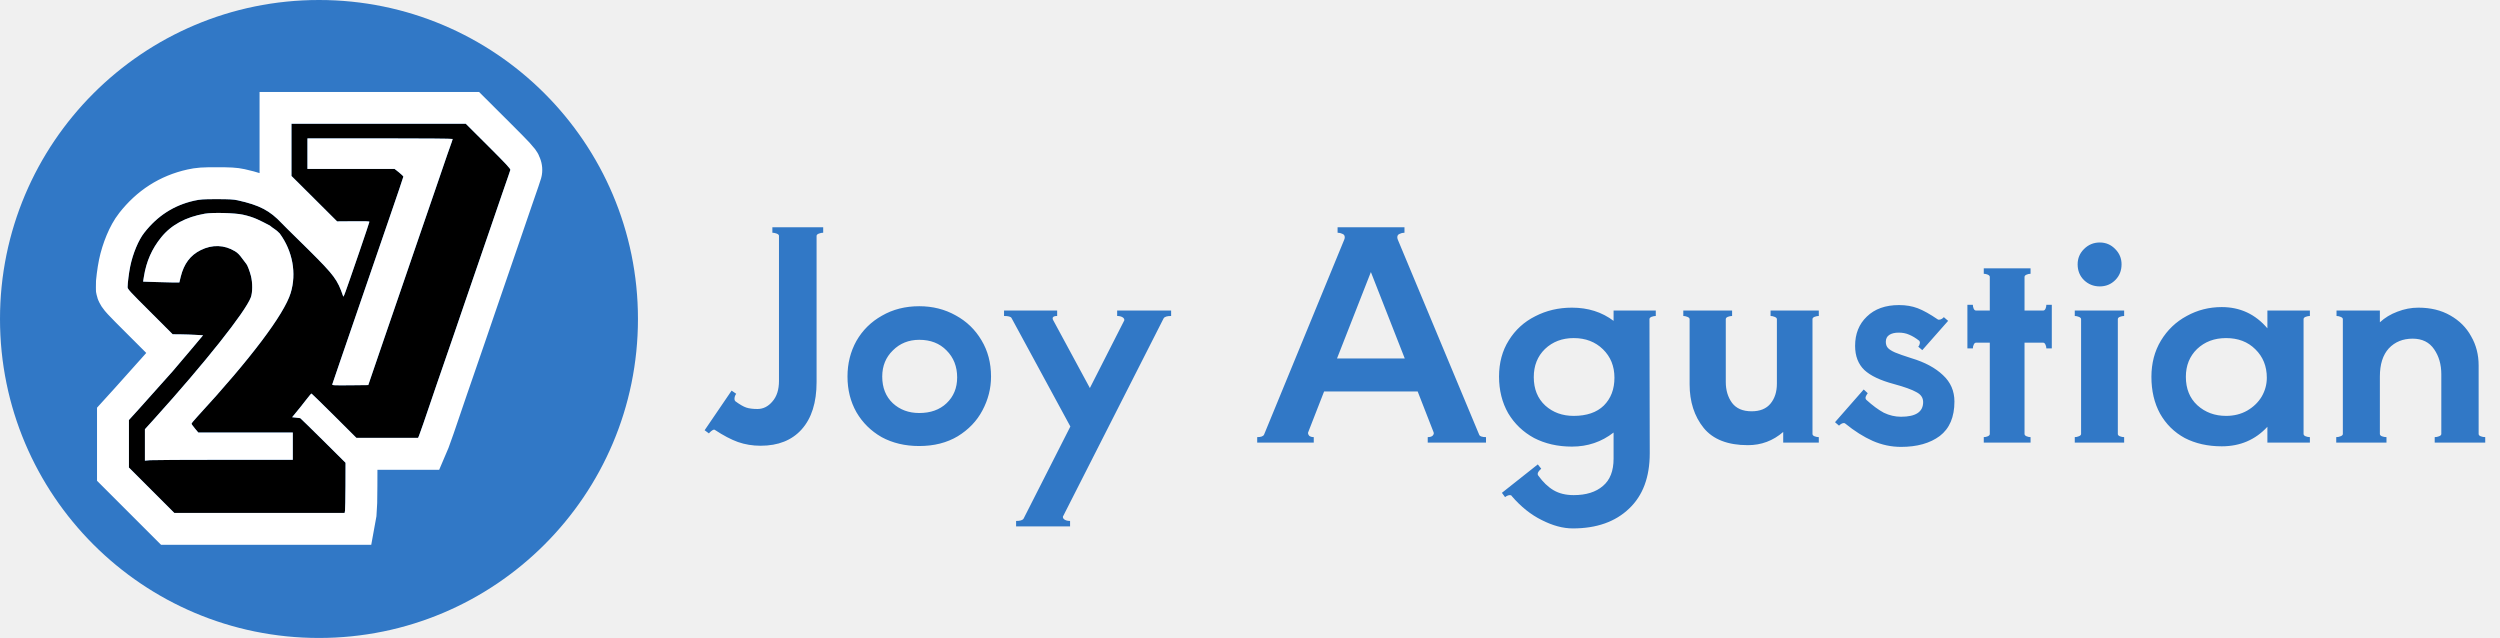
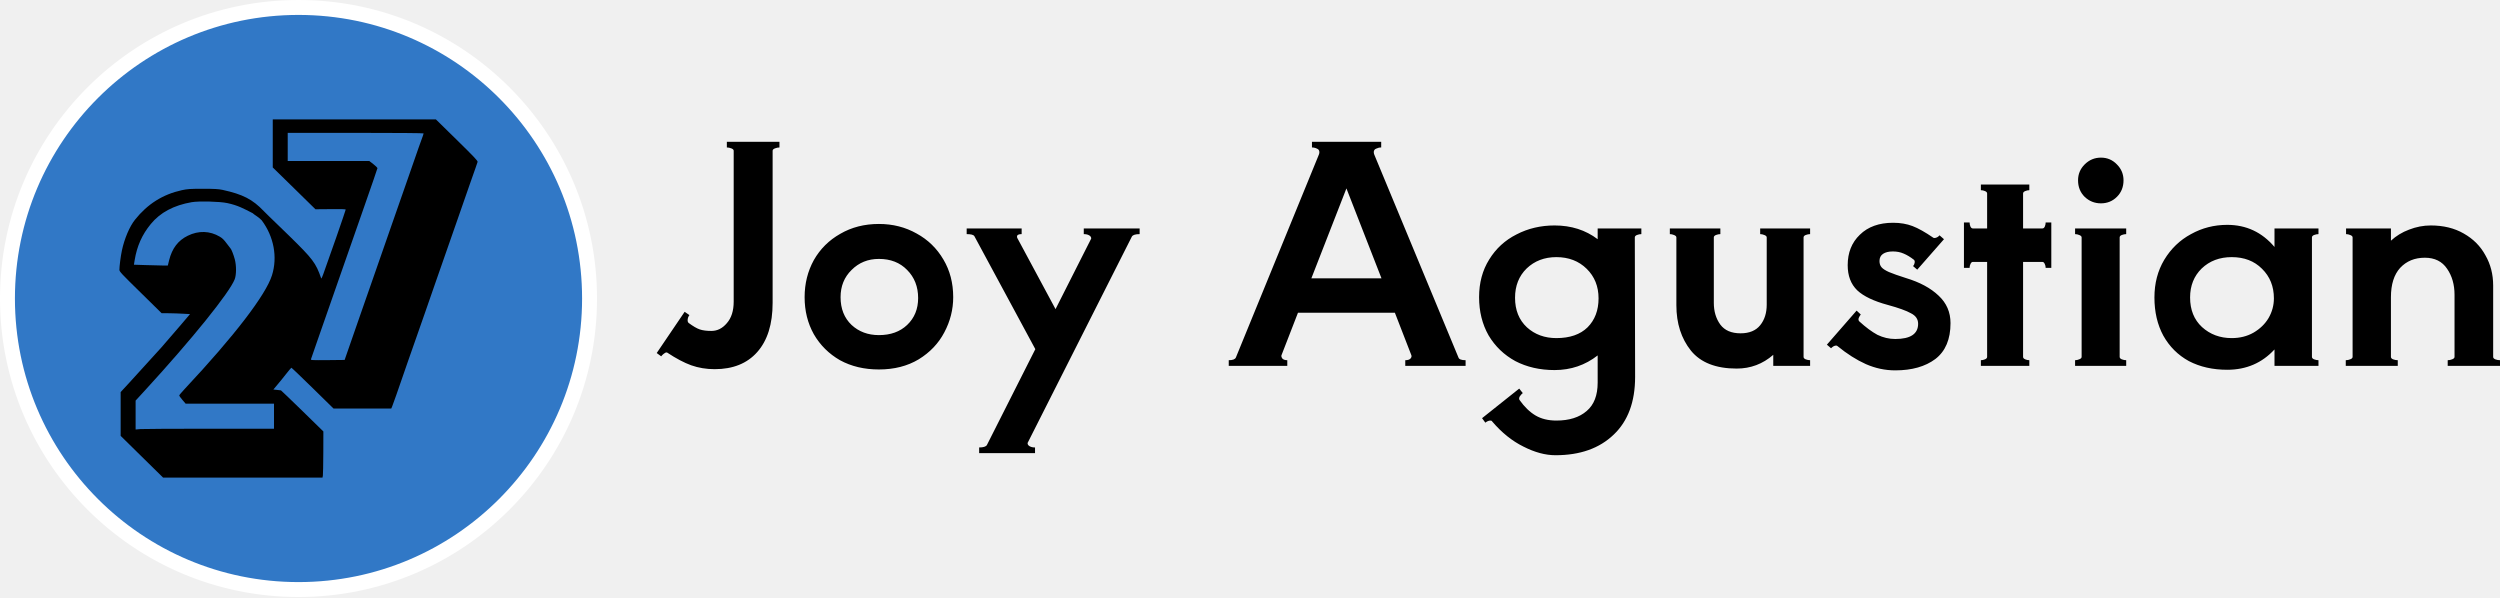
- <svg xmlns="http://www.w3.org/2000/svg" width="627" height="160" viewBox="0 0 627 160" fill="none">
-   <path d="M160 80C160 124.183 124.183 160 80 160C35.817 160 0 124.183 0 80C0 35.817 35.817 0 80 0C124.183 0 160 35.817 160 80Z" fill="#3178C6" />
-   <mask id="path-2-outside-1_178_150" maskUnits="userSpaceOnUse" x="24" y="23.04" width="113" height="114" fill="black">
-     <rect fill="white" x="24" y="23.04" width="113" height="114" />
-     <path d="M73.099 37.586V44.131L78.829 49.827L84.543 55.523L88.603 55.49C91.51 55.457 92.646 55.49 92.646 55.623C92.646 55.723 91.51 59.104 90.14 63.118C86.147 74.727 86.18 74.627 86.046 74.26C84.643 70.147 83.825 69.047 77.509 62.768C74.652 59.937 72.213 57.522 72.08 57.422C71.946 57.322 71.328 56.689 70.676 56.006C67.669 52.809 65.096 51.459 59.65 50.244C58.581 50.01 57.545 49.944 54.387 49.944C50.879 49.944 50.277 49.994 48.724 50.327C43.645 51.459 39.518 54.108 36.193 58.355C34.74 60.187 33.337 63.551 32.668 66.766C32.351 68.281 32 71.046 32 72.029C32 72.512 32.601 73.145 37.664 78.191L43.31 83.837L45.299 83.854C46.401 83.871 48.105 83.921 49.108 83.987L50.929 84.087L48.206 87.335C45.299 90.799 44.096 92.215 43.26 93.164C40.337 96.462 36.678 100.559 34.723 102.708L32.334 105.339V111.302V117.264L38.031 122.961L43.712 128.64H65.079H86.431L86.531 128.09C86.581 127.807 86.631 124.976 86.648 121.811L86.665 116.065L81.051 110.486C77.944 107.421 75.371 104.89 75.304 104.873C75.237 104.856 74.753 104.806 74.218 104.74L73.266 104.64L74.302 103.374C74.886 102.691 75.939 101.359 76.657 100.426C77.376 99.51 78.01 98.727 78.077 98.694C78.144 98.677 80.717 101.175 83.791 104.24L89.388 109.82H97.123H104.858L105.092 109.27C105.309 108.737 106.88 104.24 107.932 101.076C108.233 100.159 108.918 98.177 109.436 96.662C109.971 95.146 110.756 92.865 111.19 91.582C111.641 90.3 112.911 86.585 114.03 83.338C115.15 80.09 116.319 76.675 116.62 75.76C118.274 70.913 120.195 65.35 122.885 57.522C123.904 54.541 125.274 50.577 125.909 48.695C126.56 46.813 127.262 44.747 127.496 44.114C127.73 43.465 127.947 42.799 127.997 42.615C128.064 42.332 126.961 41.15 122.451 36.653L116.82 31.04H94.968H73.099V37.586ZM113.529 34.854C113.529 34.937 113.446 35.221 113.345 35.487C113.095 36.103 112.009 39.251 109.269 47.279C108.016 50.943 106.078 56.556 104.975 59.77C103.873 62.968 101.935 68.631 100.665 72.345C99.395 76.059 97.507 81.522 96.488 84.504C95.452 87.485 94.116 91.415 93.498 93.248L92.362 96.579L87.801 96.629C83.524 96.662 83.256 96.645 83.34 96.379C83.39 96.212 84.292 93.564 85.345 90.499C86.397 87.435 88.77 80.54 90.607 75.177C92.445 69.814 95.586 60.72 97.557 54.957C99.546 49.194 101.166 44.398 101.166 44.298C101.149 44.198 100.665 43.715 100.063 43.232L98.961 42.366H88.035H77.108V38.535V34.704H95.319C106.496 34.704 113.529 34.771 113.529 34.854ZM60.919 53.841C63.81 54.474 65.26 55.32 67.702 56.586C68.431 57.261 69.171 57.504 70.142 58.538C73.399 62.968 74.418 68.548 72.898 73.494C71.261 78.841 62.774 90.083 49.509 104.473C48.69 105.356 48.038 106.155 48.038 106.255C48.038 106.372 48.423 106.922 48.891 107.471L49.743 108.487H61.588H73.433V111.901V115.316H56.175C46.669 115.316 38.332 115.366 37.63 115.416L36.344 115.532V111.602V107.654L38.783 104.956C51.514 90.849 61.538 78.208 62.908 74.577C63.359 73.361 63.375 70.896 62.924 69.164C62.607 67.931 61.989 66.349 61.772 66.183C61.705 66.133 61.237 65.516 60.736 64.817C60.084 63.901 59.566 63.385 58.915 63.002C56.258 61.386 53.218 61.286 50.327 62.735C47.738 64.017 46.134 66.149 45.332 69.38L44.981 70.846H43.444C42.609 70.846 40.554 70.796 38.9 70.73L35.893 70.63L36.093 69.364C36.711 65.533 38.098 62.402 40.42 59.537C42.943 56.406 46.568 54.441 51.38 53.591C53.318 53.258 58.864 53.391 60.919 53.841Z" />
-   </mask>
-   <path d="M73.099 37.586V44.131L78.829 49.827L84.543 55.523L88.603 55.49C91.51 55.457 92.646 55.49 92.646 55.623C92.646 55.723 91.51 59.104 90.14 63.118C86.147 74.727 86.18 74.627 86.046 74.26C84.643 70.147 83.825 69.047 77.509 62.768C74.652 59.937 72.213 57.522 72.08 57.422C71.946 57.322 71.328 56.689 70.676 56.006C67.669 52.809 65.096 51.459 59.65 50.244C58.581 50.01 57.545 49.944 54.387 49.944C50.879 49.944 50.277 49.994 48.724 50.327C43.645 51.459 39.518 54.108 36.193 58.355C34.74 60.187 33.337 63.551 32.668 66.766C32.351 68.281 32 71.046 32 72.029C32 72.512 32.601 73.145 37.664 78.191L43.31 83.837L45.299 83.854C46.401 83.871 48.105 83.921 49.108 83.987L50.929 84.087L48.206 87.335C45.299 90.799 44.096 92.215 43.26 93.164C40.337 96.462 36.678 100.559 34.723 102.708L32.334 105.339V111.302V117.264L38.031 122.961L43.712 128.64H65.079H86.431L86.531 128.09C86.581 127.807 86.631 124.976 86.648 121.811L86.665 116.065L81.051 110.486C77.944 107.421 75.371 104.89 75.304 104.873C75.237 104.856 74.753 104.806 74.218 104.74L73.266 104.64L74.302 103.374C74.886 102.691 75.939 101.359 76.657 100.426C77.376 99.51 78.01 98.727 78.077 98.694C78.144 98.677 80.717 101.175 83.791 104.24L89.388 109.82H97.123H104.858L105.092 109.27C105.309 108.737 106.88 104.24 107.932 101.076C108.233 100.159 108.918 98.177 109.436 96.662C109.971 95.146 110.756 92.865 111.19 91.582C111.641 90.3 112.911 86.585 114.03 83.338C115.15 80.09 116.319 76.675 116.62 75.76C118.274 70.913 120.195 65.35 122.885 57.522C123.904 54.541 125.274 50.577 125.909 48.695C126.56 46.813 127.262 44.747 127.496 44.114C127.73 43.465 127.947 42.799 127.997 42.615C128.064 42.332 126.961 41.15 122.451 36.653L116.82 31.04H94.968H73.099V37.586ZM113.529 34.854C113.529 34.937 113.446 35.221 113.345 35.487C113.095 36.103 112.009 39.251 109.269 47.279C108.016 50.943 106.078 56.556 104.975 59.77C103.873 62.968 101.935 68.631 100.665 72.345C99.395 76.059 97.507 81.522 96.488 84.504C95.452 87.485 94.116 91.415 93.498 93.248L92.362 96.579L87.801 96.629C83.524 96.662 83.256 96.645 83.34 96.379C83.39 96.212 84.292 93.564 85.345 90.499C86.397 87.435 88.77 80.54 90.607 75.177C92.445 69.814 95.586 60.72 97.557 54.957C99.546 49.194 101.166 44.398 101.166 44.298C101.149 44.198 100.665 43.715 100.063 43.232L98.961 42.366H88.035H77.108V38.535V34.704H95.319C106.496 34.704 113.529 34.771 113.529 34.854ZM60.919 53.841C63.81 54.474 65.26 55.32 67.702 56.586C68.431 57.261 69.171 57.504 70.142 58.538C73.399 62.968 74.418 68.548 72.898 73.494C71.261 78.841 62.774 90.083 49.509 104.473C48.69 105.356 48.038 106.155 48.038 106.255C48.038 106.372 48.423 106.922 48.891 107.471L49.743 108.487H61.588H73.433V111.901V115.316H56.175C46.669 115.316 38.332 115.366 37.63 115.416L36.344 115.532V111.602V107.654L38.783 104.956C51.514 90.849 61.538 78.208 62.908 74.577C63.359 73.361 63.375 70.896 62.924 69.164C62.607 67.931 61.989 66.349 61.772 66.183C61.705 66.133 61.237 65.516 60.736 64.817C60.084 63.901 59.566 63.385 58.915 63.002C56.258 61.386 53.218 61.286 50.327 62.735C47.738 64.017 46.134 66.149 45.332 69.38L44.981 70.846H43.444C42.609 70.846 40.554 70.796 38.9 70.73L35.893 70.63L36.093 69.364C36.711 65.533 38.098 62.402 40.42 59.537C42.943 56.406 46.568 54.441 51.38 53.591C53.318 53.258 58.864 53.391 60.919 53.841Z" fill="black" />
-   <path d="M73.099 37.586V44.131L78.829 49.827L84.543 55.523L88.603 55.49C91.51 55.457 92.646 55.49 92.646 55.623C92.646 55.723 91.51 59.104 90.14 63.118C86.147 74.727 86.18 74.627 86.046 74.26C84.643 70.147 83.825 69.047 77.509 62.768C74.652 59.937 72.213 57.522 72.08 57.422C71.946 57.322 71.328 56.689 70.676 56.006C67.669 52.809 65.096 51.459 59.65 50.244C58.581 50.01 57.545 49.944 54.387 49.944C50.879 49.944 50.277 49.994 48.724 50.327C43.645 51.459 39.518 54.108 36.193 58.355C34.74 60.187 33.337 63.551 32.668 66.766C32.351 68.281 32 71.046 32 72.029C32 72.512 32.601 73.145 37.664 78.191L43.31 83.837L45.299 83.854C46.401 83.871 48.105 83.921 49.108 83.987L50.929 84.087L48.206 87.335C45.299 90.799 44.096 92.215 43.26 93.164C40.337 96.462 36.678 100.559 34.723 102.708L32.334 105.339V111.302V117.264L38.031 122.961L43.712 128.64H65.079H86.431L86.531 128.09C86.581 127.807 86.631 124.976 86.648 121.811L86.665 116.065L81.051 110.486C77.944 107.421 75.371 104.89 75.304 104.873C75.237 104.856 74.753 104.806 74.218 104.74L73.266 104.64L74.302 103.374C74.886 102.691 75.939 101.359 76.657 100.426C77.376 99.51 78.01 98.727 78.077 98.694C78.144 98.677 80.717 101.175 83.791 104.24L89.388 109.82H97.123H104.858L105.092 109.27C105.309 108.737 106.88 104.24 107.932 101.076C108.233 100.159 108.918 98.177 109.436 96.662C109.971 95.146 110.756 92.865 111.19 91.582C111.641 90.3 112.911 86.585 114.03 83.338C115.15 80.09 116.319 76.675 116.62 75.76C118.274 70.913 120.195 65.35 122.885 57.522C123.904 54.541 125.274 50.577 125.909 48.695C126.56 46.813 127.262 44.747 127.496 44.114C127.73 43.465 127.947 42.799 127.997 42.615C128.064 42.332 126.961 41.15 122.451 36.653L116.82 31.04H94.968H73.099V37.586ZM113.529 34.854C113.529 34.937 113.446 35.221 113.345 35.487C113.095 36.103 112.009 39.251 109.269 47.279C108.016 50.943 106.078 56.556 104.975 59.77C103.873 62.968 101.935 68.631 100.665 72.345C99.395 76.059 97.507 81.522 96.488 84.504C95.452 87.485 94.116 91.415 93.498 93.248L92.362 96.579L87.801 96.629C83.524 96.662 83.256 96.645 83.34 96.379C83.39 96.212 84.292 93.564 85.345 90.499C86.397 87.435 88.77 80.54 90.607 75.177C92.445 69.814 95.586 60.72 97.557 54.957C99.546 49.194 101.166 44.398 101.166 44.298C101.149 44.198 100.665 43.715 100.063 43.232L98.961 42.366H88.035H77.108V38.535V34.704H95.319C106.496 34.704 113.529 34.771 113.529 34.854ZM60.919 53.841C63.81 54.474 65.26 55.32 67.702 56.586C68.431 57.261 69.171 57.504 70.142 58.538C73.399 62.968 74.418 68.548 72.898 73.494C71.261 78.841 62.774 90.083 49.509 104.473C48.69 105.356 48.038 106.155 48.038 106.255C48.038 106.372 48.423 106.922 48.891 107.471L49.743 108.487H61.588H73.433V111.901V115.316H56.175C46.669 115.316 38.332 115.366 37.63 115.416L36.344 115.532V111.602V107.654L38.783 104.956C51.514 90.849 61.538 78.208 62.908 74.577C63.359 73.361 63.375 70.896 62.924 69.164C62.607 67.931 61.989 66.349 61.772 66.183C61.705 66.133 61.237 65.516 60.736 64.817C60.084 63.901 59.566 63.385 58.915 63.002C56.258 61.386 53.218 61.286 50.327 62.735C47.738 64.017 46.134 66.149 45.332 69.38L44.981 70.846H43.444C42.609 70.846 40.554 70.796 38.9 70.73L35.893 70.63L36.093 69.364C36.711 65.533 38.098 62.402 40.42 59.537C42.943 56.406 46.568 54.441 51.38 53.591C53.318 53.258 58.864 53.391 60.919 53.841Z" stroke="white" stroke-width="16" mask="url(#path-2-outside-1_178_150)" />
-   <path d="M190.76 111.792C188.744 111.792 186.848 111.48 185.072 110.856C183.344 110.232 181.424 109.224 179.312 107.832C179.264 107.784 179.192 107.76 179.096 107.76C178.904 107.76 178.664 107.88 178.376 108.12C178.136 108.312 177.944 108.504 177.8 108.696L176.72 107.904L183.488 97.968L184.64 98.76C184.352 99.144 184.208 99.576 184.208 100.056C184.208 100.296 184.28 100.488 184.424 100.632C185.528 101.448 186.44 101.976 187.16 102.216C187.88 102.456 188.816 102.576 189.968 102.576C191.408 102.576 192.656 101.952 193.712 100.704C194.816 99.456 195.368 97.728 195.368 95.52V59.16C195.368 58.92 195.176 58.728 194.792 58.584C194.408 58.44 194.048 58.368 193.712 58.368V57H206.456V58.368C206.12 58.368 205.76 58.44 205.376 58.584C204.992 58.728 204.8 58.92 204.8 59.16V95.808C204.8 100.944 203.552 104.904 201.056 107.688C198.608 110.424 195.176 111.792 190.76 111.792ZM230.551 111.864C226.999 111.864 223.855 111.12 221.119 109.632C218.431 108.096 216.319 106.008 214.783 103.368C213.295 100.728 212.551 97.752 212.551 94.44C212.551 91.176 213.295 88.2 214.783 85.512C216.319 82.824 218.455 80.712 221.191 79.176C223.927 77.592 227.047 76.8 230.551 76.8C233.911 76.8 236.959 77.568 239.695 79.104C242.431 80.592 244.591 82.68 246.175 85.368C247.759 88.008 248.551 91.032 248.551 94.44C248.551 97.416 247.831 100.248 246.391 102.936C244.999 105.576 242.935 107.736 240.199 109.416C237.463 111.048 234.247 111.864 230.551 111.864ZM230.551 103.584C233.383 103.584 235.663 102.768 237.391 101.136C239.167 99.456 240.055 97.296 240.055 94.656C240.055 91.92 239.167 89.664 237.391 87.888C235.663 86.112 233.383 85.224 230.551 85.224C227.911 85.224 225.703 86.112 223.927 87.888C222.151 89.616 221.263 91.8 221.263 94.44C221.263 97.224 222.151 99.456 223.927 101.136C225.703 102.768 227.911 103.584 230.551 103.584ZM293.718 79.248C292.71 79.248 292.086 79.44 291.846 79.824L266.646 129.432C266.598 129.48 266.574 129.552 266.574 129.648C266.574 129.936 266.742 130.176 267.078 130.368C267.414 130.56 267.846 130.656 268.374 130.656V132.024H254.838V130.656C255.846 130.656 256.47 130.464 256.71 130.08L268.446 106.968L253.686 79.752C253.494 79.416 252.87 79.248 251.814 79.248V77.88H265.134V79.248C264.558 79.248 264.198 79.368 264.054 79.608C263.958 79.848 264.006 80.112 264.198 80.4L273.342 97.32L281.91 80.472C281.958 80.424 281.982 80.352 281.982 80.256C281.982 79.968 281.814 79.728 281.478 79.536C281.142 79.344 280.71 79.248 280.182 79.248V77.88H293.718V79.248ZM370.962 108.984C371.106 109.416 371.682 109.632 372.69 109.632V111H358.074V109.632C358.698 109.632 359.13 109.488 359.37 109.2C359.61 108.912 359.658 108.624 359.514 108.336L355.554 98.184H332.082L328.122 108.336L328.05 108.552C328.05 108.84 328.17 109.104 328.41 109.344C328.698 109.536 329.058 109.632 329.49 109.632V111H315.306V109.632C316.266 109.632 316.842 109.416 317.034 108.984L337.05 60.312C337.194 60.024 337.266 59.76 337.266 59.52C337.266 59.088 337.074 58.8 336.69 58.656C336.306 58.464 335.898 58.368 335.466 58.368V57H352.242V58.368C351.81 58.368 351.402 58.464 351.018 58.656C350.634 58.8 350.442 59.088 350.442 59.52C350.442 59.76 350.514 60.024 350.658 60.312L370.962 108.984ZM343.818 68.232L335.322 89.904H352.314L343.818 68.232ZM415.27 77.88V79.248C414.934 79.248 414.574 79.32 414.19 79.464C413.854 79.608 413.686 79.8 413.686 80.04L413.758 113.664C413.758 119.664 412.03 124.296 408.574 127.56C405.118 130.872 400.414 132.528 394.462 132.528C392.014 132.528 389.422 131.832 386.686 130.44C383.95 129.096 381.43 127.08 379.126 124.392C379.078 124.248 378.934 124.176 378.694 124.176C378.31 124.176 377.902 124.344 377.47 124.68L376.678 123.6L385.678 116.472L386.542 117.552C386.302 117.744 386.062 118.008 385.822 118.344C385.63 118.68 385.606 118.968 385.75 119.208C386.95 120.888 388.246 122.136 389.638 122.952C391.03 123.768 392.71 124.176 394.678 124.176C397.798 124.176 400.246 123.408 402.022 121.872C403.798 120.384 404.686 118.104 404.686 115.032V108.48C401.662 110.832 398.182 112.008 394.246 112.008C390.694 112.008 387.526 111.288 384.742 109.848C382.006 108.36 379.846 106.296 378.262 103.656C376.726 100.968 375.958 97.896 375.958 94.44C375.958 90.984 376.774 87.96 378.406 85.368C380.038 82.728 382.246 80.712 385.03 79.32C387.814 77.88 390.886 77.16 394.246 77.16C398.278 77.16 401.758 78.264 404.686 80.472V77.88H415.27ZM394.678 104.304C397.942 104.304 400.462 103.44 402.238 101.712C404.014 99.936 404.902 97.608 404.902 94.728C404.902 91.848 403.942 89.472 402.022 87.6C400.102 85.728 397.654 84.792 394.678 84.792C391.798 84.792 389.398 85.704 387.478 87.528C385.606 89.352 384.67 91.704 384.67 94.584C384.67 97.56 385.63 99.936 387.55 101.712C389.47 103.44 391.846 104.304 394.678 104.304ZM454.571 108.84C454.571 109.08 454.739 109.272 455.075 109.416C455.459 109.56 455.819 109.632 456.155 109.632V111H447.227V108.336C444.683 110.544 441.731 111.648 438.371 111.648C433.331 111.648 429.635 110.208 427.283 107.328C424.931 104.4 423.755 100.752 423.755 96.384V80.04C423.755 79.8 423.563 79.608 423.179 79.464C422.843 79.32 422.507 79.248 422.171 79.248V77.88H434.411V79.248C434.075 79.248 433.715 79.32 433.331 79.464C432.995 79.608 432.827 79.8 432.827 80.04V95.808C432.827 97.872 433.355 99.624 434.411 101.064C435.467 102.456 437.099 103.152 439.307 103.152C441.419 103.152 443.003 102.504 444.059 101.208C445.115 99.912 445.643 98.256 445.643 96.24V80.04C445.643 79.8 445.451 79.608 445.067 79.464C444.731 79.32 444.395 79.248 444.059 79.248V77.88H456.155V79.248C455.819 79.248 455.459 79.32 455.075 79.464C454.739 79.608 454.571 79.8 454.571 80.04V108.84ZM476.78 112.08C474.332 112.08 471.956 111.576 469.652 110.568C467.396 109.56 465.116 108.12 462.812 106.248C462.716 106.152 462.596 106.104 462.452 106.104C462.068 106.104 461.66 106.32 461.228 106.752L460.22 105.888L467.42 97.68L468.428 98.616C468.236 98.856 468.068 99.144 467.924 99.48C467.828 99.816 467.876 100.08 468.068 100.272C469.652 101.712 471.116 102.792 472.46 103.512C473.852 104.184 475.292 104.52 476.78 104.52C480.476 104.52 482.324 103.296 482.324 100.848C482.324 99.744 481.748 98.904 480.596 98.328C479.492 97.704 477.62 97.032 474.98 96.312C471.572 95.4 469.1 94.224 467.564 92.784C466.028 91.296 465.26 89.28 465.26 86.736C465.26 83.712 466.244 81.264 468.212 79.392C470.18 77.472 472.868 76.512 476.276 76.512C478.004 76.512 479.564 76.776 480.956 77.304C482.348 77.832 484.028 78.768 485.996 80.112C486.044 80.16 486.14 80.184 486.284 80.184C486.524 80.184 486.764 80.112 487.004 79.968C487.244 79.824 487.412 79.68 487.508 79.536L488.588 80.472L482.108 87.816L481.1 86.952C481.292 86.76 481.412 86.52 481.46 86.232C481.556 85.896 481.508 85.632 481.316 85.44C480.452 84.768 479.612 84.264 478.796 83.928C478.028 83.592 477.164 83.424 476.204 83.424C475.196 83.424 474.404 83.616 473.828 84C473.252 84.384 472.964 84.96 472.964 85.728C472.964 86.352 473.132 86.856 473.468 87.24C473.804 87.624 474.404 88.008 475.268 88.392C476.18 88.776 477.548 89.256 479.372 89.832C482.732 90.84 485.372 92.256 487.292 94.08C489.212 95.856 490.172 98.064 490.172 100.704C490.172 104.592 488.948 107.472 486.5 109.344C484.052 111.168 480.812 112.08 476.78 112.08ZM514.592 76.44V87.384H513.224C513.224 87.048 513.152 86.736 513.008 86.448C512.864 86.112 512.672 85.944 512.432 85.944H507.752V108.84C507.752 109.08 507.92 109.272 508.256 109.416C508.592 109.56 508.928 109.632 509.264 109.632V111H497.528V109.632C497.864 109.632 498.2 109.56 498.536 109.416C498.872 109.272 499.04 109.08 499.04 108.84V85.944H495.584C495.344 85.944 495.152 86.112 495.008 86.448C494.864 86.736 494.792 87.048 494.792 87.384H493.424V76.44H494.792C494.792 76.776 494.864 77.112 495.008 77.448C495.152 77.736 495.344 77.88 495.584 77.88H499.04V69.456C499.04 69.216 498.872 69.024 498.536 68.88C498.2 68.736 497.864 68.664 497.528 68.664V67.296H509.264V68.664C508.928 68.664 508.592 68.736 508.256 68.88C507.92 69.024 507.752 69.216 507.752 69.456V77.88H512.432C512.672 77.88 512.864 77.736 513.008 77.448C513.152 77.112 513.224 76.776 513.224 76.44H514.592ZM526.615 71.832C525.079 71.832 523.759 71.304 522.655 70.248C521.599 69.192 521.071 67.872 521.071 66.288C521.071 64.8 521.599 63.528 522.655 62.472C523.759 61.368 525.079 60.816 526.615 60.816C528.151 60.816 529.447 61.368 530.503 62.472C531.559 63.528 532.087 64.8 532.087 66.288C532.087 67.872 531.559 69.192 530.503 70.248C529.447 71.304 528.151 71.832 526.615 71.832ZM521.935 80.04C521.935 79.8 521.743 79.608 521.359 79.464C521.023 79.32 520.687 79.248 520.351 79.248V77.88H532.735V79.248C532.399 79.248 532.039 79.32 531.655 79.464C531.319 79.608 531.151 79.8 531.151 80.04V108.84C531.151 109.08 531.319 109.272 531.655 109.416C532.039 109.56 532.399 109.632 532.735 109.632V111H520.351V109.632C520.687 109.632 521.023 109.56 521.359 109.416C521.743 109.272 521.935 109.08 521.935 108.84V80.04ZM579.319 79.248C578.983 79.248 578.623 79.32 578.239 79.464C577.903 79.608 577.735 79.8 577.735 80.04V108.84C577.735 109.08 577.903 109.272 578.239 109.416C578.623 109.56 578.983 109.632 579.319 109.632V111H568.663V107.04C565.639 110.304 561.823 111.936 557.215 111.936C553.711 111.936 550.615 111.24 547.927 109.848C545.287 108.408 543.223 106.368 541.735 103.728C540.295 101.088 539.575 98.016 539.575 94.512C539.575 91.104 540.367 88.08 541.951 85.44C543.583 82.752 545.743 80.688 548.431 79.248C551.119 77.76 554.047 77.016 557.215 77.016C561.823 77.016 565.639 78.792 568.663 82.344V77.88H579.319V79.248ZM558.295 104.304C560.263 104.304 562.015 103.872 563.551 103.008C565.135 102.096 566.359 100.92 567.223 99.48C568.087 97.992 568.519 96.408 568.519 94.728C568.519 91.848 567.559 89.472 565.639 87.6C563.767 85.728 561.319 84.792 558.295 84.792C555.367 84.792 552.943 85.704 551.023 87.528C549.151 89.352 548.215 91.68 548.215 94.512C548.215 97.488 549.175 99.864 551.095 101.64C553.063 103.416 555.463 104.304 558.295 104.304ZM621.641 108.84C621.641 109.08 621.809 109.272 622.145 109.416C622.529 109.56 622.913 109.632 623.297 109.632V111H610.625V109.632C611.009 109.632 611.369 109.56 611.705 109.416C612.089 109.272 612.281 109.08 612.281 108.84V93.864C612.281 91.416 611.681 89.328 610.481 87.6C609.281 85.824 607.481 84.936 605.081 84.936C602.633 84.936 600.641 85.752 599.105 87.384C597.617 89.016 596.873 91.368 596.873 94.44V108.84C596.873 109.08 597.041 109.272 597.377 109.416C597.761 109.56 598.145 109.632 598.529 109.632V111H585.929V109.632C586.313 109.632 586.673 109.56 587.009 109.416C587.393 109.272 587.585 109.08 587.585 108.84V80.04C587.585 79.8 587.393 79.608 587.009 79.464C586.673 79.32 586.337 79.248 586.001 79.248V77.88H596.873V80.832C598.121 79.68 599.585 78.792 601.265 78.168C602.993 77.496 604.745 77.16 606.521 77.16C609.593 77.16 612.257 77.808 614.513 79.104C616.817 80.4 618.569 82.152 619.769 84.36C621.017 86.52 621.641 88.944 621.641 91.632V108.84Z" fill="#3178C6" />
+ <svg xmlns="http://www.w3.org/2000/svg" width="670" height="160" viewBox="0 0 670 160" fill="none">
+   <path d="M158 80C158 123.078 123.078 158 80 158C36.922 158 2 123.078 2 80C2 36.922 36.922 2 80 2C123.078 2 158 36.922 158 80Z" fill="#3178C6" stroke="white" stroke-width="4" />
+   <path d="M73.099 38.438V44.877L78.829 50.479L84.543 56.082L88.603 56.049C91.51 56.016 92.646 56.049 92.646 56.18C92.646 56.279 91.51 59.604 90.14 63.552C86.147 74.971 86.18 74.872 86.046 74.512C84.643 70.466 83.825 69.384 77.509 63.208C74.652 60.423 72.213 58.048 72.08 57.95C71.946 57.851 71.328 57.229 70.676 56.557C67.669 53.412 65.096 52.085 59.65 50.889C58.581 50.659 57.545 50.594 54.387 50.594C50.879 50.594 50.277 50.643 48.724 50.971C43.645 52.085 39.518 54.689 36.193 58.867C34.74 60.669 33.337 63.978 32.668 67.14C32.351 68.631 32 71.35 32 72.317C32 72.792 32.601 73.414 37.664 78.378L43.31 83.932L45.299 83.948C46.401 83.965 48.105 84.014 49.108 84.079L50.929 84.177L48.206 87.372C45.299 90.779 44.096 92.172 43.26 93.106C40.337 96.35 36.678 100.38 34.723 102.493L32.334 105.081V110.946V116.811L38.031 122.414L43.712 128H65.079H86.431L86.531 127.459C86.581 127.181 86.631 124.396 86.648 121.283L86.665 115.631L81.051 110.143C77.944 107.129 75.371 104.639 75.304 104.623C75.237 104.606 74.753 104.557 74.218 104.491L73.266 104.393L74.302 103.148C74.886 102.476 75.939 101.166 76.657 100.248C77.376 99.347 78.01 98.578 78.077 98.545C78.144 98.528 80.717 100.986 83.791 104L89.388 109.488H97.123H104.858L105.092 108.947C105.309 108.423 106.88 104 107.932 100.887C108.233 99.986 108.918 98.037 109.436 96.546C109.971 95.055 110.756 92.811 111.19 91.549C111.641 90.288 112.911 86.635 114.03 83.44C115.15 80.246 116.319 76.887 116.62 75.986C118.274 71.219 120.195 65.747 122.885 58.048C123.904 55.115 125.274 51.216 125.909 49.365C126.56 47.514 127.262 45.483 127.496 44.86C127.73 44.221 127.947 43.566 127.997 43.386C128.064 43.107 126.961 41.944 122.451 37.521L116.82 32H94.968H73.099V38.438ZM113.529 35.752C113.529 35.833 113.446 36.112 113.345 36.374C113.095 36.98 112.009 40.077 109.269 47.973C108.016 51.577 106.078 57.098 104.975 60.259C103.873 63.405 101.935 68.975 100.665 72.628C99.395 76.281 97.507 81.655 96.488 84.587C95.452 87.519 94.116 91.386 93.498 93.188L92.362 96.464L87.801 96.513C83.524 96.546 83.256 96.53 83.34 96.268C83.39 96.104 84.292 93.499 85.345 90.485C86.397 87.47 88.77 80.688 90.607 75.413C92.445 70.138 95.586 61.193 97.557 55.525C99.546 49.857 101.166 45.139 101.166 45.04C101.149 44.942 100.665 44.467 100.063 43.992L98.961 43.14H88.035H77.108V39.372V35.604H95.319C106.496 35.604 113.529 35.67 113.529 35.752ZM60.919 54.427C63.81 55.05 65.26 55.882 67.702 57.127C68.431 57.791 69.171 58.03 70.142 59.047C73.399 63.405 74.418 68.893 72.898 73.758C71.261 79.017 62.774 90.075 49.509 104.229C48.69 105.098 48.038 105.884 48.038 105.982C48.038 106.097 48.423 106.638 48.891 107.178L49.743 108.177H61.588H73.433V111.536V114.894H56.175C46.669 114.894 38.332 114.943 37.63 114.992L36.344 115.107V111.241V107.358L38.783 104.704C51.514 90.829 61.538 78.394 62.908 74.823C63.359 73.627 63.375 71.203 62.924 69.499C62.607 68.287 61.989 66.73 61.772 66.567C61.705 66.517 61.237 65.911 60.736 65.223C60.084 64.322 59.566 63.814 58.915 63.438C56.258 61.849 53.218 61.75 50.327 63.175C47.738 64.437 46.134 66.534 45.332 69.712L44.981 71.154H43.444C42.609 71.154 40.554 71.104 38.9 71.039L35.893 70.941L36.093 69.696C36.711 65.928 38.098 62.848 40.42 60.03C42.943 56.95 46.568 55.017 51.38 54.182C53.318 53.854 58.864 53.985 60.919 54.427Z" fill="black" />
+   <path d="M191.531 98.938C189.301 98.938 187.204 98.591 185.239 97.897C183.327 97.203 181.204 96.082 178.867 94.534C178.814 94.481 178.734 94.454 178.628 94.454C178.416 94.454 178.15 94.587 177.832 94.854C177.566 95.068 177.354 95.281 177.195 95.495L176 94.614L183.487 83.563L184.761 84.444C184.442 84.871 184.283 85.352 184.283 85.886C184.283 86.153 184.363 86.366 184.522 86.526C185.743 87.434 186.752 88.021 187.549 88.288C188.345 88.555 189.381 88.688 190.655 88.688C192.248 88.688 193.628 87.994 194.796 86.606C196.018 85.218 196.628 83.296 196.628 80.841V40.402C196.628 40.135 196.416 39.922 195.991 39.762C195.566 39.602 195.168 39.521 194.796 39.521V38H208.894V39.521C208.522 39.521 208.124 39.602 207.699 39.762C207.274 39.922 207.062 40.135 207.062 40.402V81.161C207.062 86.873 205.681 91.277 202.92 94.374C200.212 97.417 196.416 98.938 191.531 98.938ZM235.547 99.018C231.618 99.018 228.14 98.191 225.114 96.536C222.14 94.828 219.804 92.505 218.105 89.569C216.459 86.633 215.636 83.323 215.636 79.64C215.636 76.01 216.459 72.7 218.105 69.71C219.804 66.721 222.167 64.372 225.193 62.663C228.22 60.902 231.671 60.021 235.547 60.021C239.264 60.021 242.636 60.875 245.662 62.583C248.689 64.238 251.078 66.561 252.831 69.55C254.583 72.486 255.459 75.849 255.459 79.64C255.459 82.95 254.662 86.099 253.07 89.089C251.53 92.025 249.247 94.427 246.22 96.296C243.193 98.111 239.636 99.018 235.547 99.018ZM235.547 89.809C238.68 89.809 241.202 88.902 243.114 87.087C245.078 85.218 246.061 82.816 246.061 79.88C246.061 76.837 245.078 74.328 243.114 72.353C241.202 70.377 238.68 69.39 235.547 69.39C232.627 69.39 230.185 70.377 228.22 72.353C226.255 74.275 225.273 76.704 225.273 79.64C225.273 82.736 226.255 85.218 228.22 87.087C230.185 88.902 232.627 89.809 235.547 89.809ZM305.422 62.744C304.307 62.744 303.617 62.957 303.351 63.384L275.475 118.557C275.422 118.61 275.396 118.69 275.396 118.797C275.396 119.117 275.582 119.384 275.953 119.598C276.325 119.811 276.803 119.918 277.387 119.918V121.439H262.414V119.918C263.529 119.918 264.219 119.704 264.484 119.277L277.467 93.573L261.139 63.304C260.927 62.93 260.237 62.744 259.068 62.744V61.222H273.803V62.744C273.166 62.744 272.767 62.877 272.608 63.144C272.502 63.411 272.555 63.705 272.767 64.025L282.883 82.843L292.36 64.105C292.413 64.052 292.44 63.971 292.44 63.865C292.44 63.544 292.254 63.277 291.882 63.064C291.511 62.85 291.033 62.744 290.449 62.744V61.222H305.422V62.744ZM390.869 95.815C391.028 96.296 391.665 96.536 392.78 96.536V98.057H376.612V96.536C377.303 96.536 377.781 96.376 378.046 96.055C378.311 95.735 378.365 95.415 378.205 95.094L373.825 83.804H347.86L343.48 95.094L343.4 95.335C343.4 95.655 343.533 95.948 343.798 96.215C344.117 96.429 344.515 96.536 344.993 96.536V98.057H329.303V96.536C330.365 96.536 331.002 96.296 331.214 95.815L353.356 41.684C353.515 41.363 353.595 41.07 353.595 40.803C353.595 40.322 353.382 40.002 352.958 39.842C352.533 39.628 352.081 39.521 351.604 39.521V38H370.161V39.521C369.683 39.521 369.232 39.628 368.807 39.842C368.382 40.002 368.17 40.322 368.17 40.803C368.17 41.07 368.25 41.363 368.409 41.684L390.869 95.815ZM360.842 50.492L351.444 74.595H370.241L360.842 50.492ZM439.882 61.222V62.744C439.51 62.744 439.112 62.824 438.687 62.984C438.316 63.144 438.13 63.358 438.13 63.624L438.21 101.02C438.21 107.693 436.298 112.845 432.475 116.475C428.652 120.158 423.449 122 416.865 122C414.157 122 411.289 121.226 408.263 119.678C405.236 118.183 402.449 115.941 399.9 112.951C399.847 112.791 399.688 112.711 399.422 112.711C398.997 112.711 398.546 112.898 398.068 113.272L397.192 112.071L407.148 104.143L408.103 105.344C407.838 105.558 407.572 105.851 407.307 106.225C407.095 106.599 407.068 106.919 407.227 107.186C408.555 109.054 409.988 110.442 411.528 111.35C413.068 112.257 414.926 112.711 417.103 112.711C420.555 112.711 423.263 111.857 425.227 110.149C427.192 108.494 428.174 105.958 428.174 102.541V95.254C424.829 97.87 420.98 99.178 416.626 99.178C412.696 99.178 409.192 98.377 406.112 96.776C403.086 95.121 400.696 92.826 398.944 89.889C397.245 86.9 396.396 83.483 396.396 79.64C396.396 75.796 397.298 72.433 399.103 69.55C400.909 66.614 403.351 64.372 406.431 62.824C409.511 61.222 412.909 60.421 416.626 60.421C421.086 60.421 424.935 61.649 428.174 64.105V61.222H439.882ZM417.103 90.61C420.714 90.61 423.502 89.649 425.466 87.727C427.431 85.752 428.413 83.163 428.413 79.96C428.413 76.757 427.351 74.114 425.227 72.032C423.103 69.95 420.395 68.909 417.103 68.909C413.918 68.909 411.263 69.924 409.139 71.952C407.068 73.981 406.033 76.597 406.033 79.8C406.033 83.11 407.095 85.752 409.218 87.727C411.342 89.649 413.971 90.61 417.103 90.61ZM483.357 95.655C483.357 95.922 483.542 96.135 483.914 96.296C484.339 96.456 484.737 96.536 485.109 96.536V98.057H475.233V95.094C472.419 97.55 469.153 98.778 465.436 98.778C459.861 98.778 455.773 97.176 453.171 93.973C450.569 90.717 449.268 86.66 449.268 81.802V63.624C449.268 63.358 449.056 63.144 448.631 62.984C448.259 62.824 447.888 62.744 447.516 62.744V61.222H461.056V62.744C460.684 62.744 460.286 62.824 459.861 62.984C459.489 63.144 459.304 63.358 459.304 63.624V81.161C459.304 83.457 459.888 85.405 461.056 87.007C462.224 88.555 464.029 89.329 466.472 89.329C468.808 89.329 470.56 88.608 471.728 87.167C472.896 85.725 473.481 83.884 473.481 81.642V63.624C473.481 63.358 473.268 63.144 472.843 62.984C472.472 62.824 472.1 62.744 471.728 62.744V61.222H485.109V62.744C484.737 62.744 484.339 62.824 483.914 62.984C483.542 63.144 483.357 63.358 483.357 63.624V95.655ZM507.924 99.258C505.216 99.258 502.588 98.698 500.039 97.577C497.544 96.456 495.021 94.854 492.473 92.772C492.367 92.665 492.234 92.612 492.075 92.612C491.65 92.612 491.198 92.852 490.721 93.333L489.605 92.372L497.57 83.243L498.685 84.284C498.473 84.551 498.287 84.871 498.128 85.245C498.021 85.619 498.075 85.912 498.287 86.126C500.039 87.727 501.659 88.928 503.145 89.729C504.685 90.477 506.278 90.85 507.924 90.85C512.013 90.85 514.057 89.489 514.057 86.766C514.057 85.539 513.42 84.604 512.145 83.964C510.924 83.27 508.853 82.522 505.933 81.722C502.163 80.707 499.428 79.399 497.729 77.798C496.03 76.143 495.181 73.901 495.181 71.072C495.181 67.708 496.269 64.986 498.446 62.904C500.623 60.768 503.597 59.701 507.367 59.701C509.278 59.701 511.004 59.994 512.543 60.581C514.083 61.169 515.942 62.21 518.119 63.705C518.172 63.758 518.278 63.785 518.437 63.785C518.703 63.785 518.968 63.705 519.234 63.544C519.499 63.384 519.685 63.224 519.791 63.064L520.986 64.105L513.818 72.273L512.703 71.312C512.915 71.098 513.048 70.831 513.101 70.511C513.207 70.137 513.154 69.844 512.942 69.63C511.986 68.883 511.057 68.322 510.154 67.948C509.305 67.575 508.349 67.388 507.287 67.388C506.172 67.388 505.296 67.602 504.659 68.029C504.021 68.456 503.703 69.096 503.703 69.95C503.703 70.644 503.889 71.205 504.26 71.632C504.632 72.059 505.296 72.486 506.251 72.913C507.26 73.34 508.774 73.874 510.791 74.515C514.508 75.636 517.428 77.211 519.552 79.239C521.676 81.215 522.738 83.67 522.738 86.606C522.738 90.93 521.384 94.133 518.676 96.215C515.968 98.244 512.384 99.258 507.924 99.258ZM549.751 59.621V71.792H548.238C548.238 71.418 548.158 71.072 547.999 70.751C547.84 70.377 547.627 70.191 547.362 70.191H542.185V95.655C542.185 95.922 542.371 96.135 542.743 96.296C543.114 96.456 543.486 96.536 543.858 96.536V98.057H530.875V96.536C531.247 96.536 531.619 96.456 531.99 96.296C532.362 96.135 532.548 95.922 532.548 95.655V70.191H528.725C528.459 70.191 528.247 70.377 528.088 70.751C527.928 71.072 527.849 71.418 527.849 71.792H526.336V59.621H527.849C527.849 59.994 527.928 60.368 528.088 60.742C528.247 61.062 528.459 61.222 528.725 61.222H532.548V51.853C532.548 51.586 532.362 51.373 531.99 51.213C531.619 51.052 531.247 50.972 530.875 50.972V49.451H543.858V50.972C543.486 50.972 543.114 51.052 542.743 51.213C542.371 51.373 542.185 51.586 542.185 51.853V61.222H547.362C547.627 61.222 547.84 61.062 547.999 60.742C548.158 60.368 548.238 59.994 548.238 59.621H549.751ZM563.051 54.496C561.352 54.496 559.892 53.908 558.671 52.734C557.503 51.56 556.918 50.092 556.918 48.33C556.918 46.675 557.503 45.26 558.671 44.086C559.892 42.858 561.352 42.244 563.051 42.244C564.75 42.244 566.184 42.858 567.352 44.086C568.52 45.26 569.104 46.675 569.104 48.33C569.104 50.092 568.52 51.56 567.352 52.734C566.184 53.908 564.75 54.496 563.051 54.496ZM557.874 63.624C557.874 63.358 557.662 63.144 557.237 62.984C556.865 62.824 556.494 62.744 556.122 62.744V61.222H569.821V62.744C569.449 62.744 569.051 62.824 568.626 62.984C568.255 63.144 568.069 63.358 568.069 63.624V95.655C568.069 95.922 568.255 96.135 568.626 96.296C569.051 96.456 569.449 96.536 569.821 96.536V98.057H556.122V96.536C556.494 96.536 556.865 96.456 557.237 96.296C557.662 96.135 557.874 95.922 557.874 95.655V63.624ZM621.352 62.744C620.98 62.744 620.582 62.824 620.157 62.984C619.786 63.144 619.6 63.358 619.6 63.624V95.655C619.6 95.922 619.786 96.135 620.157 96.296C620.582 96.456 620.98 96.536 621.352 96.536V98.057H609.564V93.653C606.219 97.283 601.998 99.098 596.901 99.098C593.025 99.098 589.6 98.324 586.626 96.776C583.706 95.174 581.423 92.906 579.777 89.969C578.184 87.033 577.387 83.617 577.387 79.72C577.387 75.93 578.263 72.566 580.016 69.63C581.821 66.641 584.21 64.345 587.184 62.744C590.157 61.089 593.396 60.261 596.901 60.261C601.998 60.261 606.219 62.236 609.564 66.187V61.222H621.352V62.744ZM598.095 90.61C600.272 90.61 602.21 90.13 603.909 89.169C605.662 88.154 607.016 86.847 607.971 85.245C608.927 83.59 609.405 81.828 609.405 79.96C609.405 76.757 608.343 74.114 606.219 72.032C604.148 69.95 601.44 68.909 598.095 68.909C594.856 68.909 592.175 69.924 590.051 71.952C587.98 73.981 586.945 76.57 586.945 79.72C586.945 83.03 588.007 85.672 590.131 87.647C592.308 89.623 594.963 90.61 598.095 90.61ZM668.168 95.655C668.168 95.922 668.354 96.135 668.726 96.296C669.15 96.456 669.575 96.536 670 96.536V98.057H655.982V96.536C656.407 96.536 656.805 96.456 657.177 96.296C657.602 96.135 657.814 95.922 657.814 95.655V78.999C657.814 76.276 657.15 73.954 655.823 72.032C654.496 70.057 652.504 69.07 649.85 69.07C647.142 69.07 644.938 69.977 643.239 71.792C641.593 73.607 640.77 76.223 640.77 79.64V95.655C640.77 95.922 640.956 96.135 641.328 96.296C641.752 96.456 642.177 96.536 642.602 96.536V98.057H628.664V96.536C629.089 96.536 629.487 96.456 629.858 96.296C630.283 96.135 630.496 95.922 630.496 95.655V63.624C630.496 63.358 630.283 63.144 629.858 62.984C629.487 62.824 629.115 62.744 628.743 62.744V61.222H640.77V64.505C642.15 63.224 643.77 62.236 645.628 61.542C647.54 60.795 649.478 60.421 651.443 60.421C654.841 60.421 657.788 61.142 660.283 62.583C662.832 64.025 664.77 65.973 666.097 68.429C667.478 70.831 668.168 73.527 668.168 76.517V95.655Z" fill="black" />
</svg>
